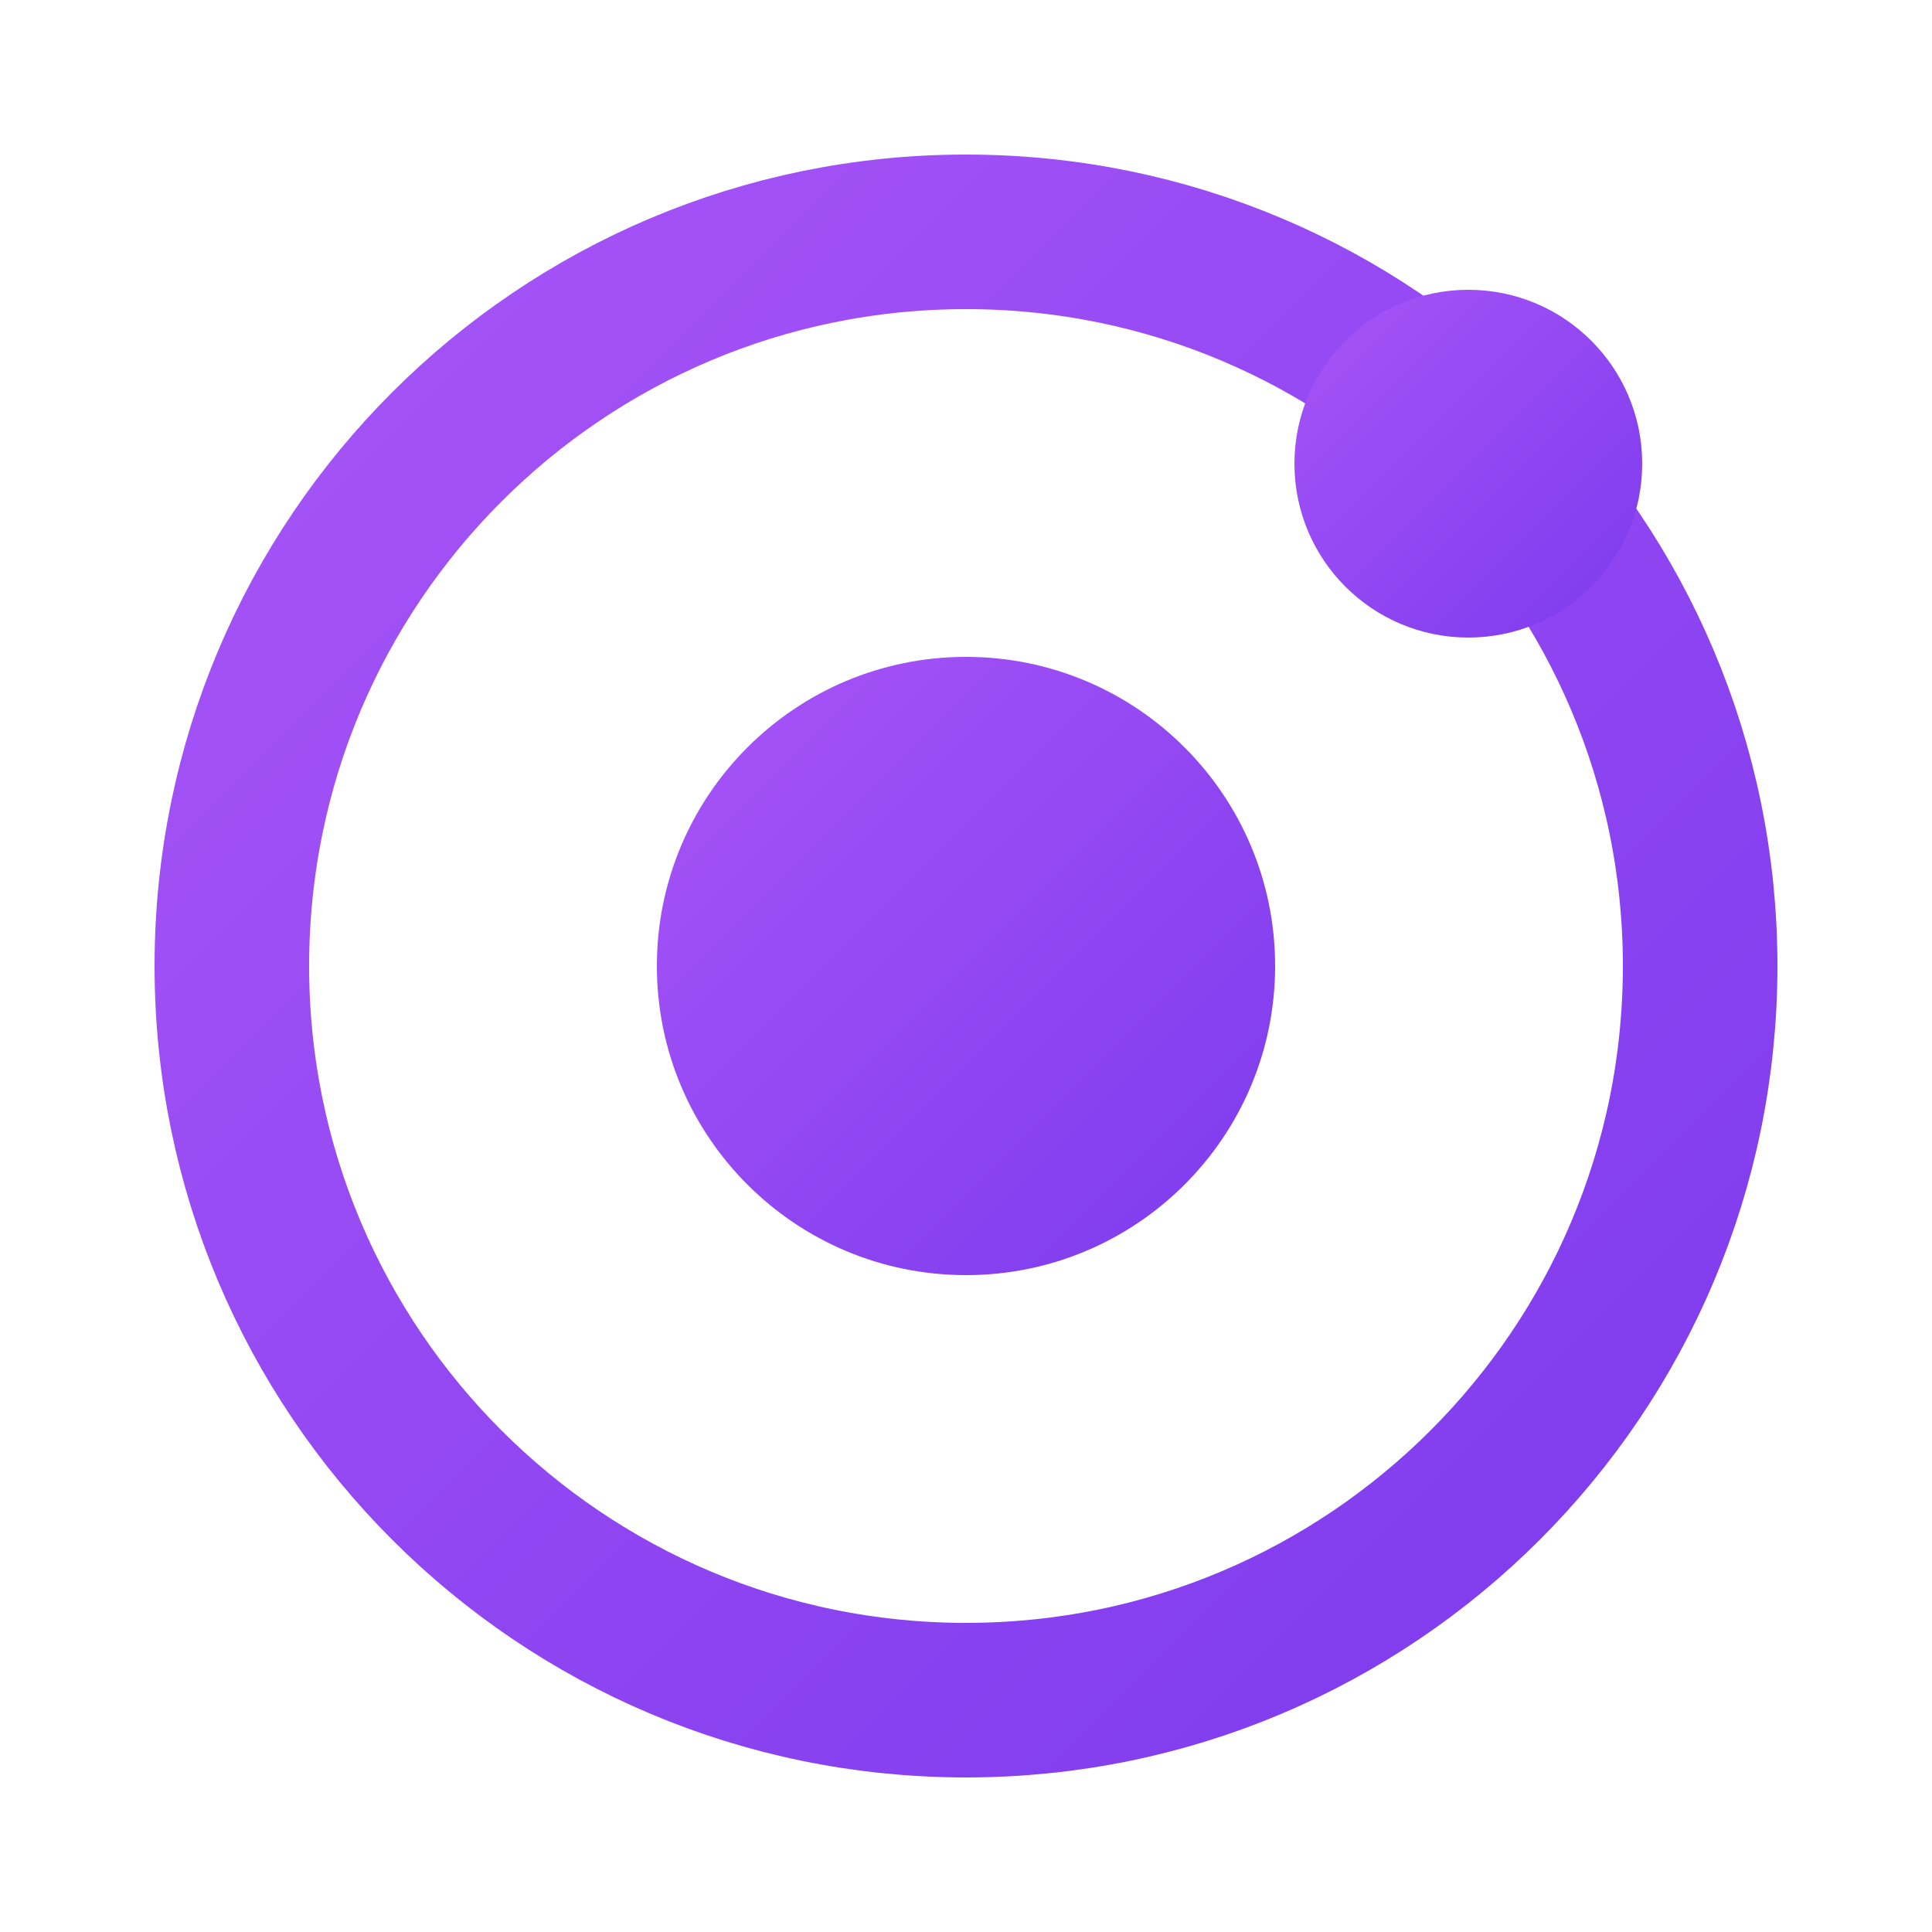
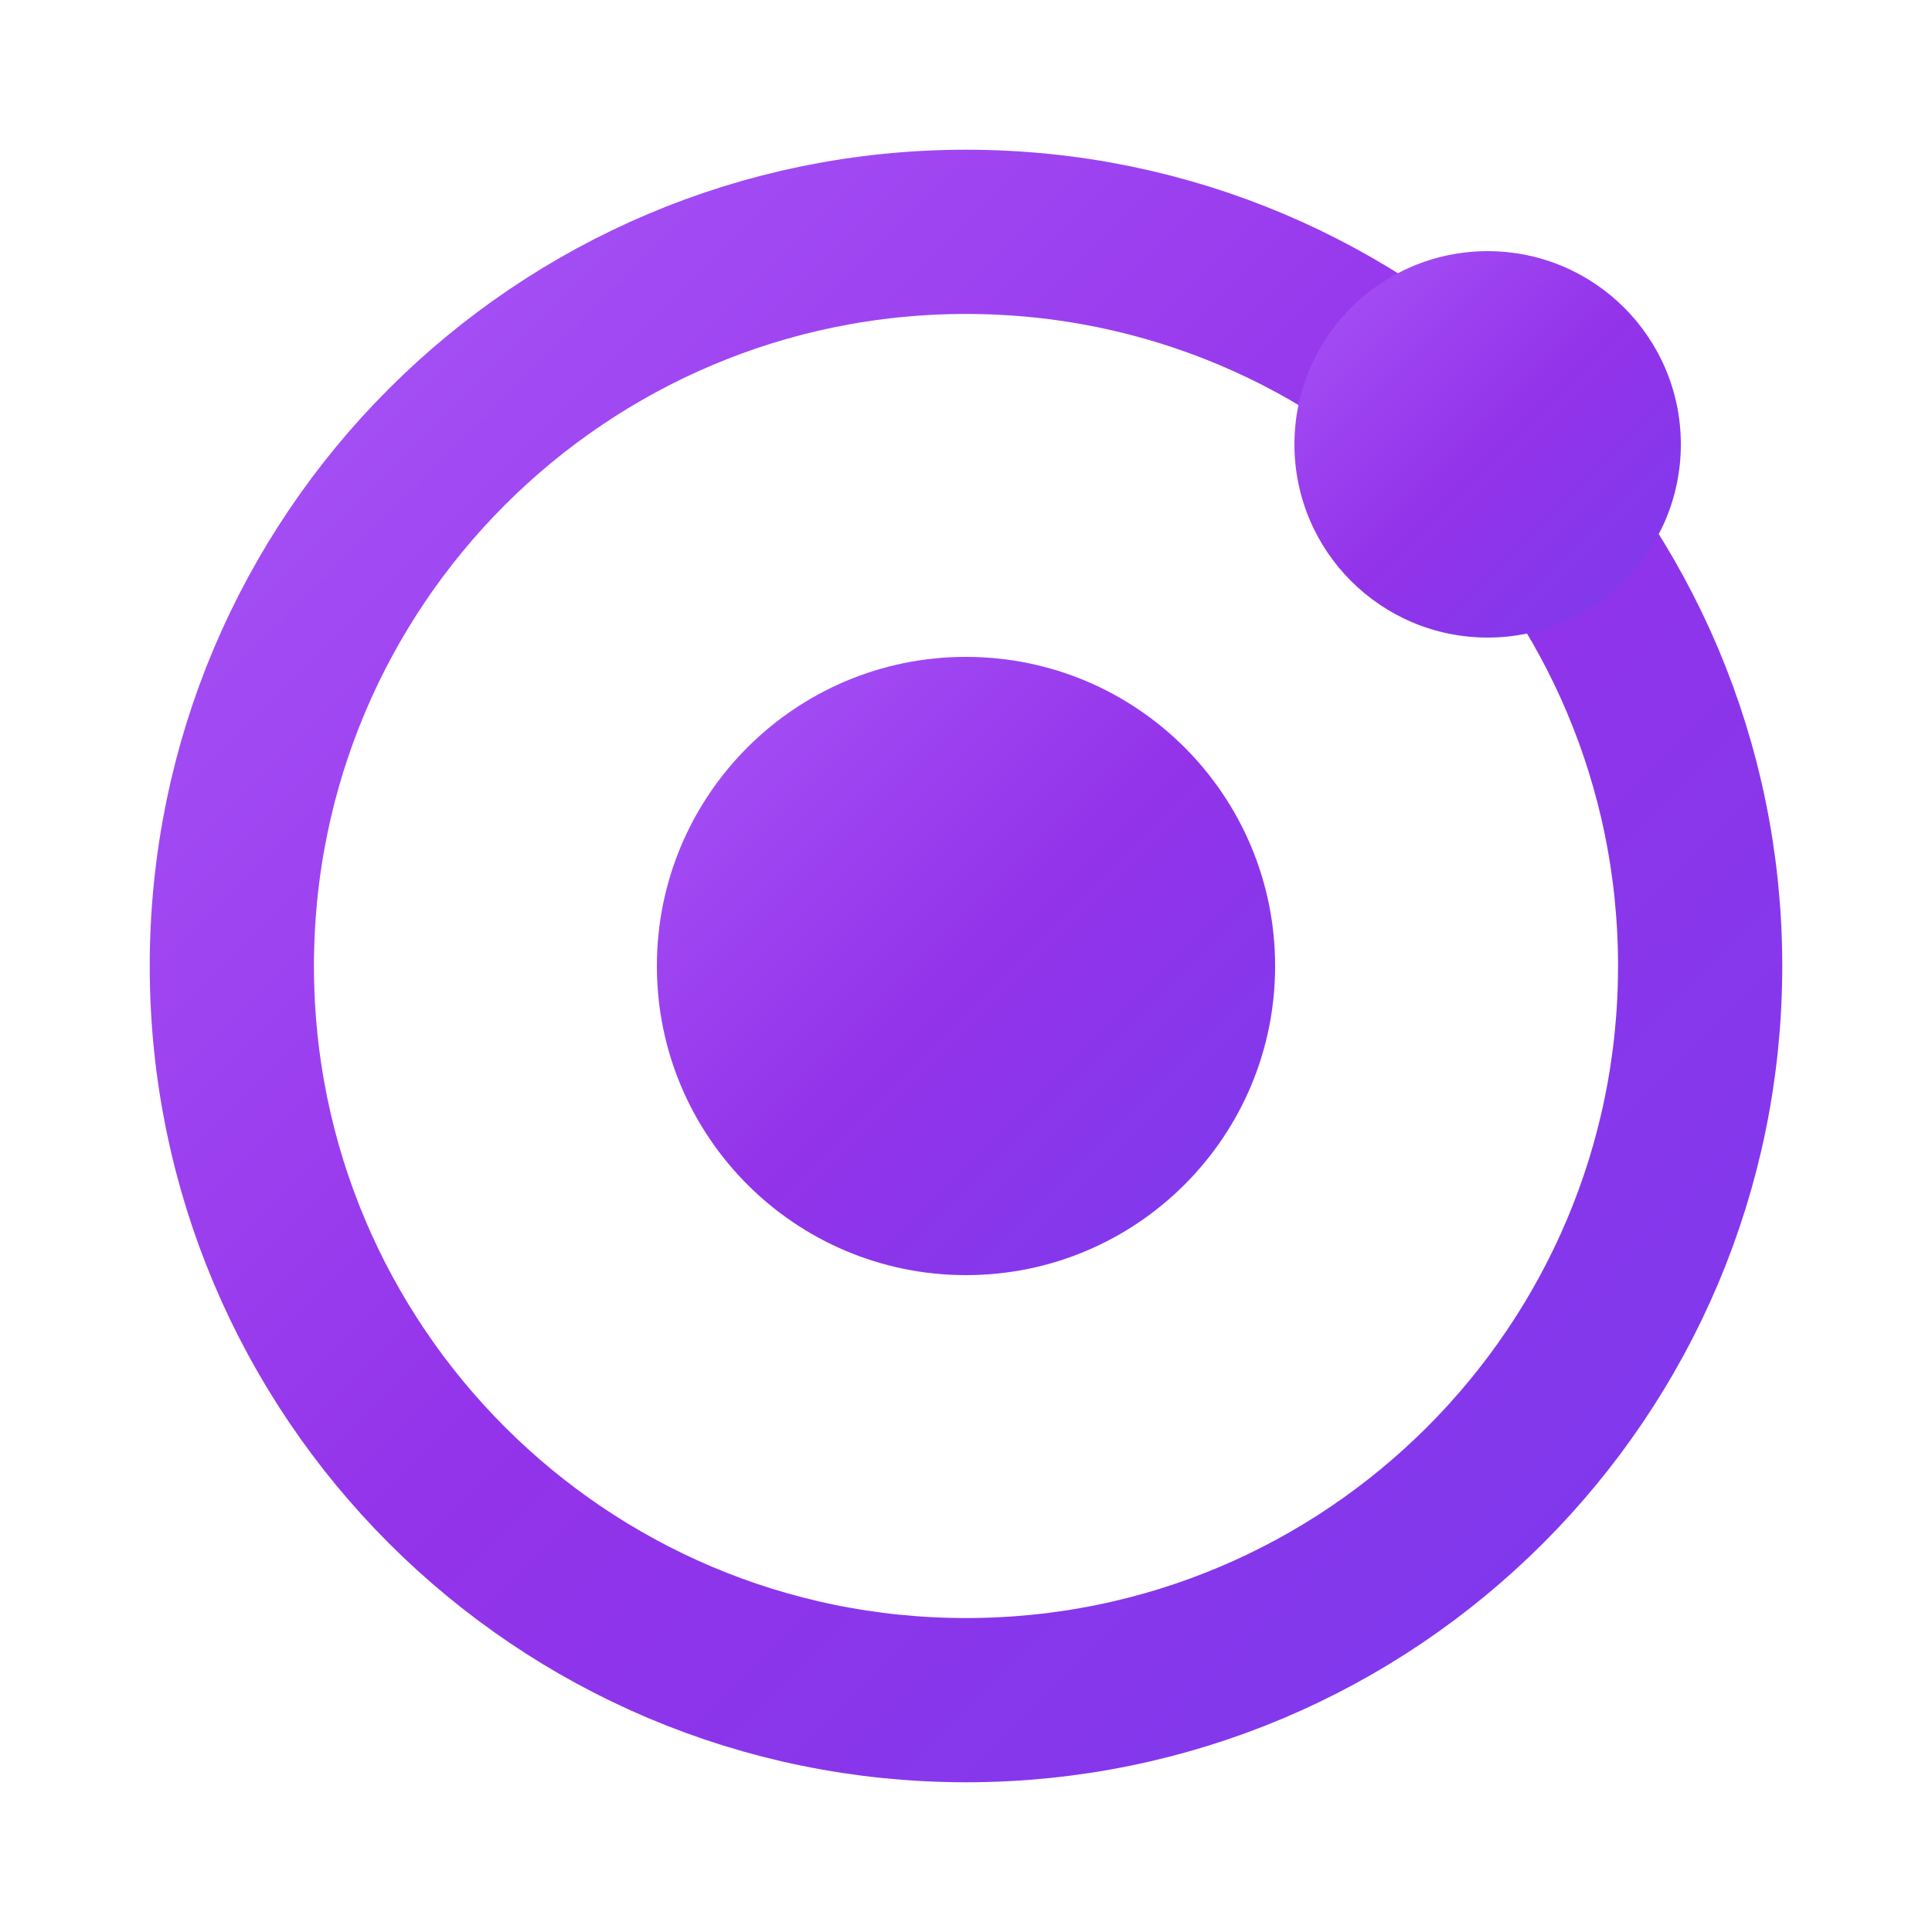
- <svg xmlns="http://www.w3.org/2000/svg" viewBox="0 0 100 100">
+ <svg xmlns="http://www.w3.org/2000/svg" viewBox="0 0 100 100" fill="none">
  <defs>
-     <linearGradient id="nacora-grad" x1="0%" y1="0%" x2="100%" y2="100%">
+     <linearGradient id="nacora-mark-grad" x1="0%" y1="0%" x2="100%" y2="100%">
      <stop offset="0%" stop-color="#a855f7" />
+       <stop offset="50%" stop-color="#9333ea" />
      <stop offset="100%" stop-color="#7c3aed" />
    </linearGradient>
  </defs>
-   <circle cx="50" cy="50" r="38" stroke="url(#nacora-grad)" stroke-width="8" fill="none" />
-   <circle cx="50" cy="50" r="16" fill="url(#nacora-grad)" />
-   <circle cx="76" cy="24" r="9" fill="url(#nacora-grad)" />
+   <circle cx="50" cy="50" r="38" stroke="url(#nacora-mark-grad)" stroke-width="8.5" fill="none" />
+   <circle cx="50" cy="50" r="16" fill="url(#nacora-mark-grad)" />
+   <circle cx="77" cy="23" r="10" fill="url(#nacora-mark-grad)" />
</svg>
